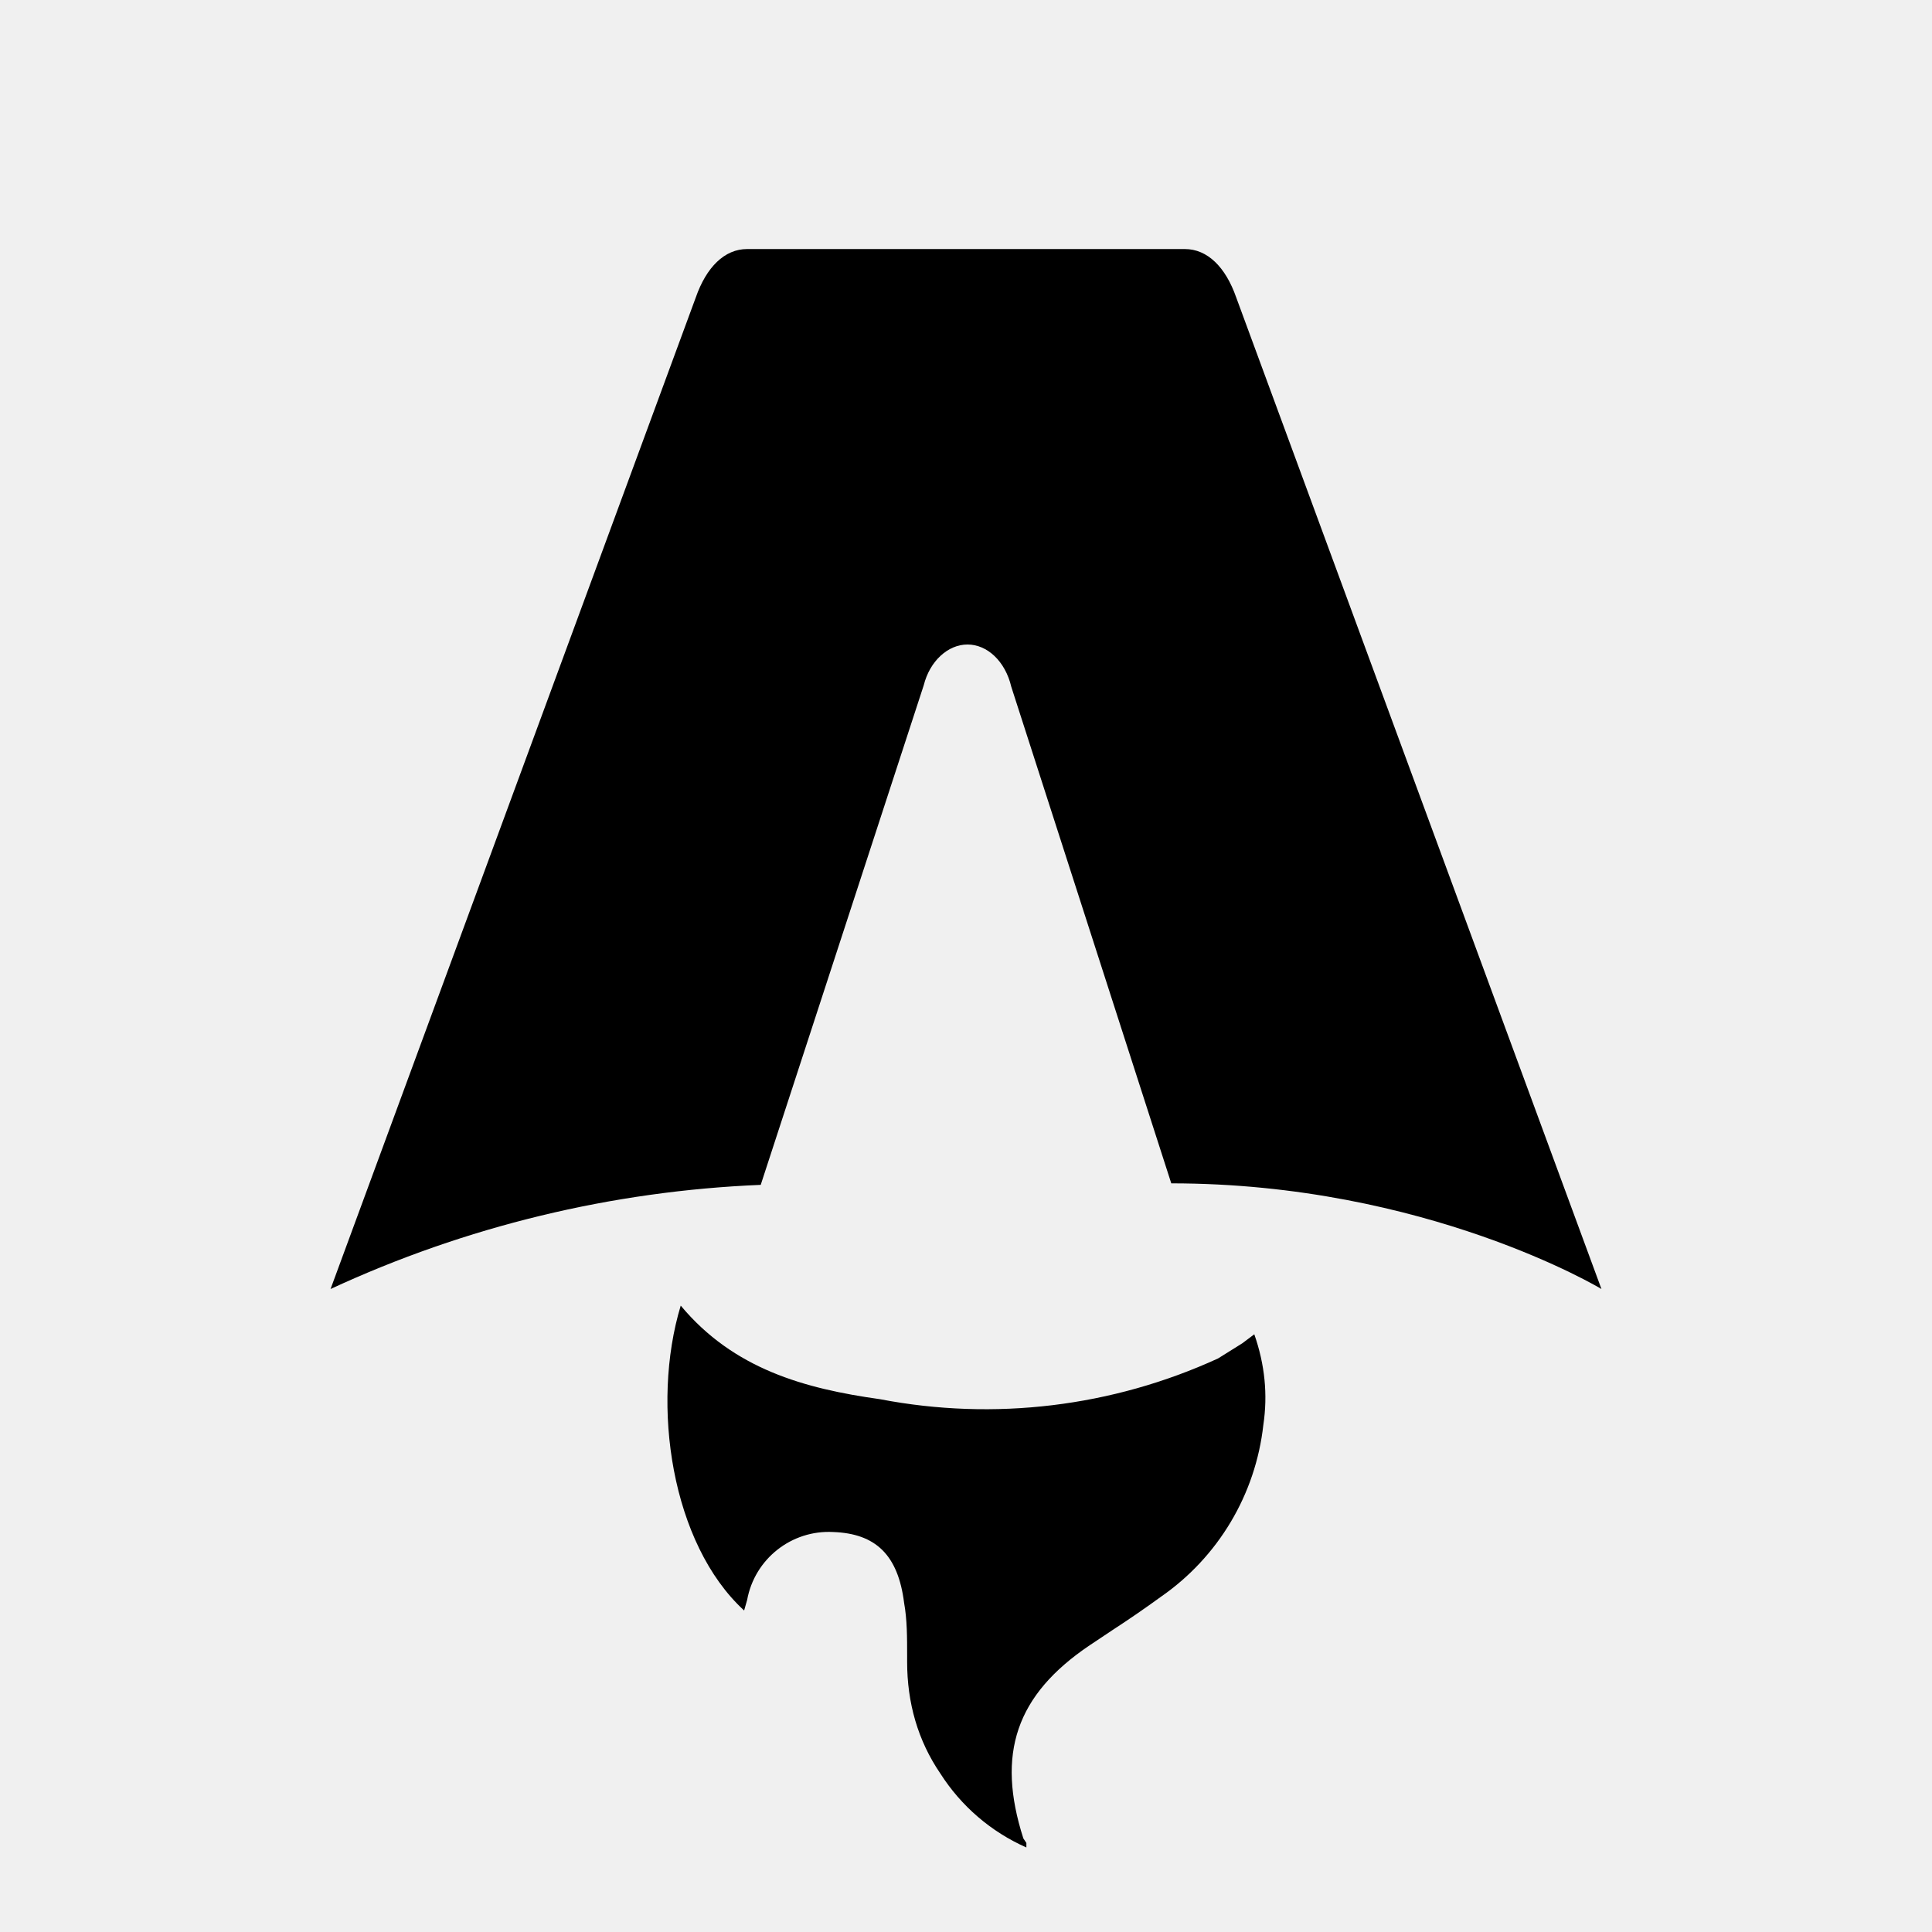
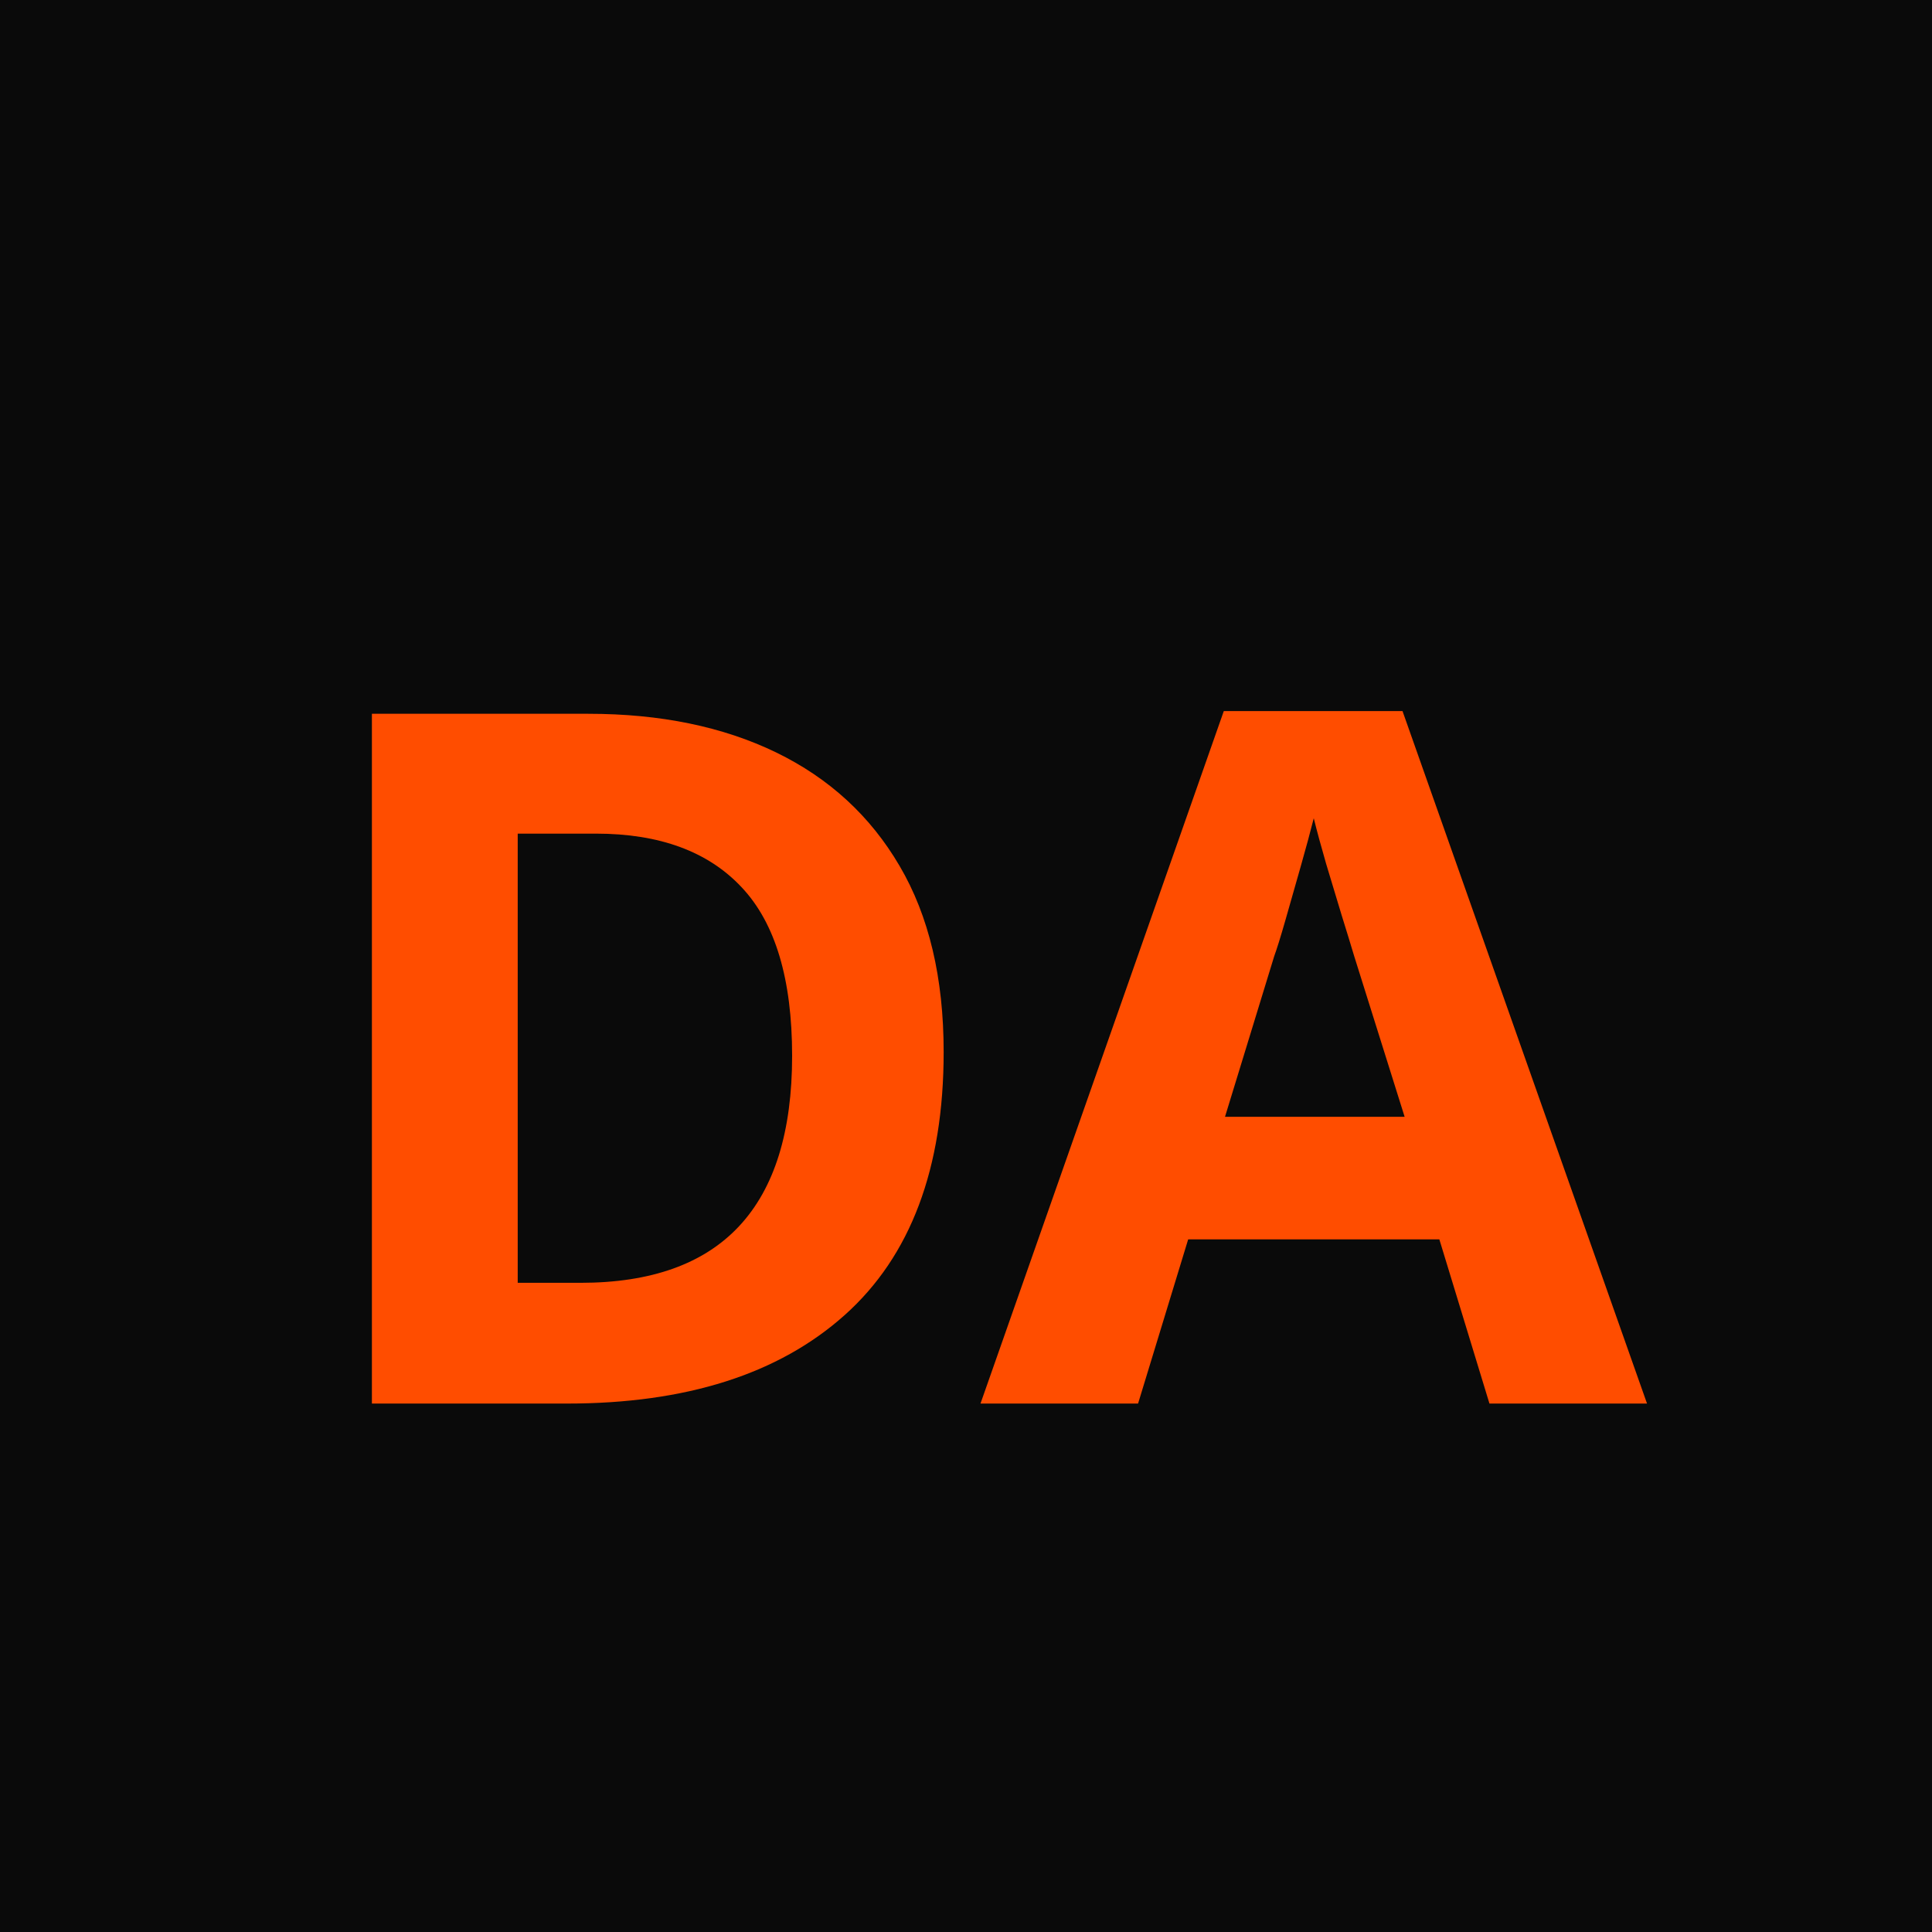
- <svg xmlns="http://www.w3.org/2000/svg" fill="none" viewBox="0 0 128 128">
-   <path d="M50.4 78.5a75.1 75.1 0 0 0-28.5 6.9l24.2-65.7c.7-2 1.9-3.2 3.4-3.2h29c1.5 0 2.7 1.2 3.4 3.2l24.2 65.7s-11.6-7-28.5-7L67 45.5c-.4-1.7-1.6-2.8-2.9-2.8-1.3 0-2.5 1.1-2.9 2.7L50.4 78.5Zm-1.1 28.2Zm-4.2-20.2c-2 6.6-.6 15.8 4.2 20.2a17.5 17.5 0 0 1 .2-.7 5.5 5.5 0 0 1 5.7-4.5c2.8.1 4.3 1.5 4.7 4.7.2 1.1.2 2.3.2 3.5v.4c0 2.7.7 5.2 2.2 7.4a13 13 0 0 0 5.7 4.9v-.3l-.2-.3c-1.8-5.6-.5-9.5 4.4-12.8l1.5-1a73 73 0 0 0 3.2-2.2 16 16 0 0 0 6.8-11.4c.3-2 .1-4-.6-6l-.8.6-1.6 1a37 37 0 0 1-22.4 2.7c-5-.7-9.7-2-13.2-6.2Z" />
-   <style>
-         path { fill: #000; }
-         @media (prefers-color-scheme: dark) {
-             path { fill: #FFF; }
-         }
-     </style>
+ <svg xmlns="http://www.w3.org/2000/svg" viewBox="0 0 100 100">
+   <rect width="100" height="100" fill="#0a0a0a" />
+   <text x="50%" y="55%" dominant-baseline="middle" text-anchor="middle" font-family="sans-serif" font-weight="900" font-size="50" fill="#ff4d00">DA</text>
</svg>
